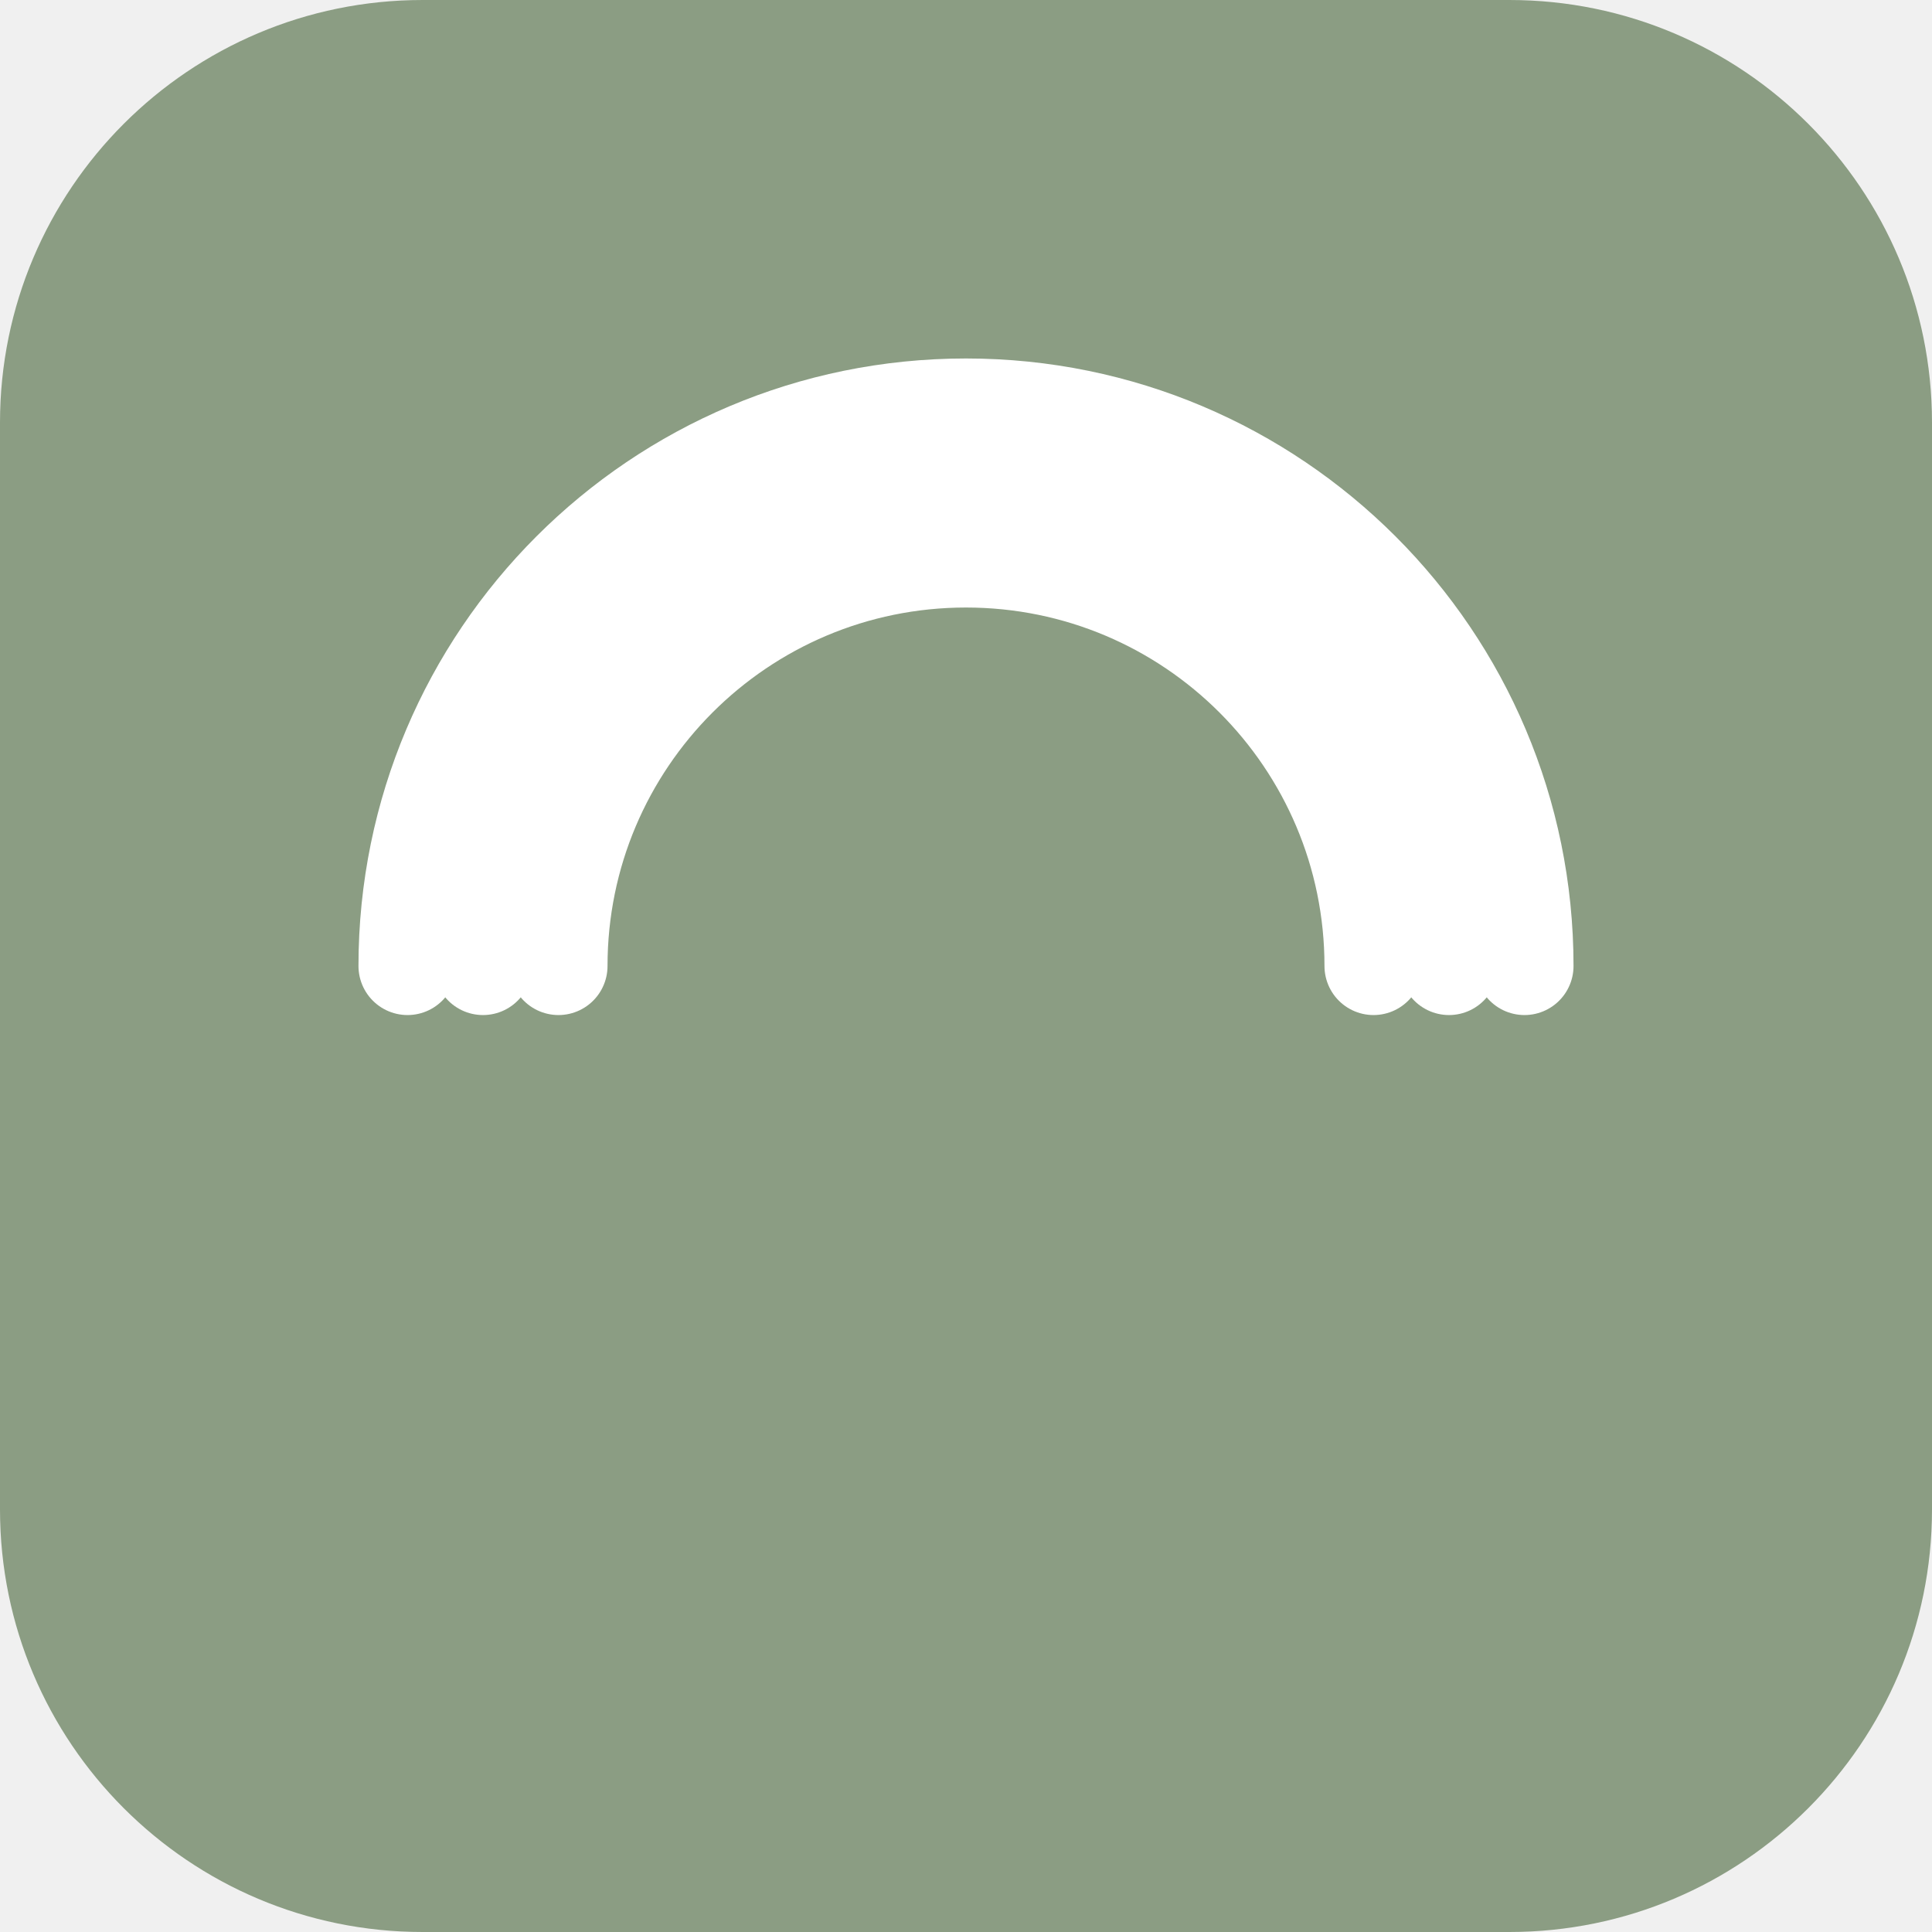
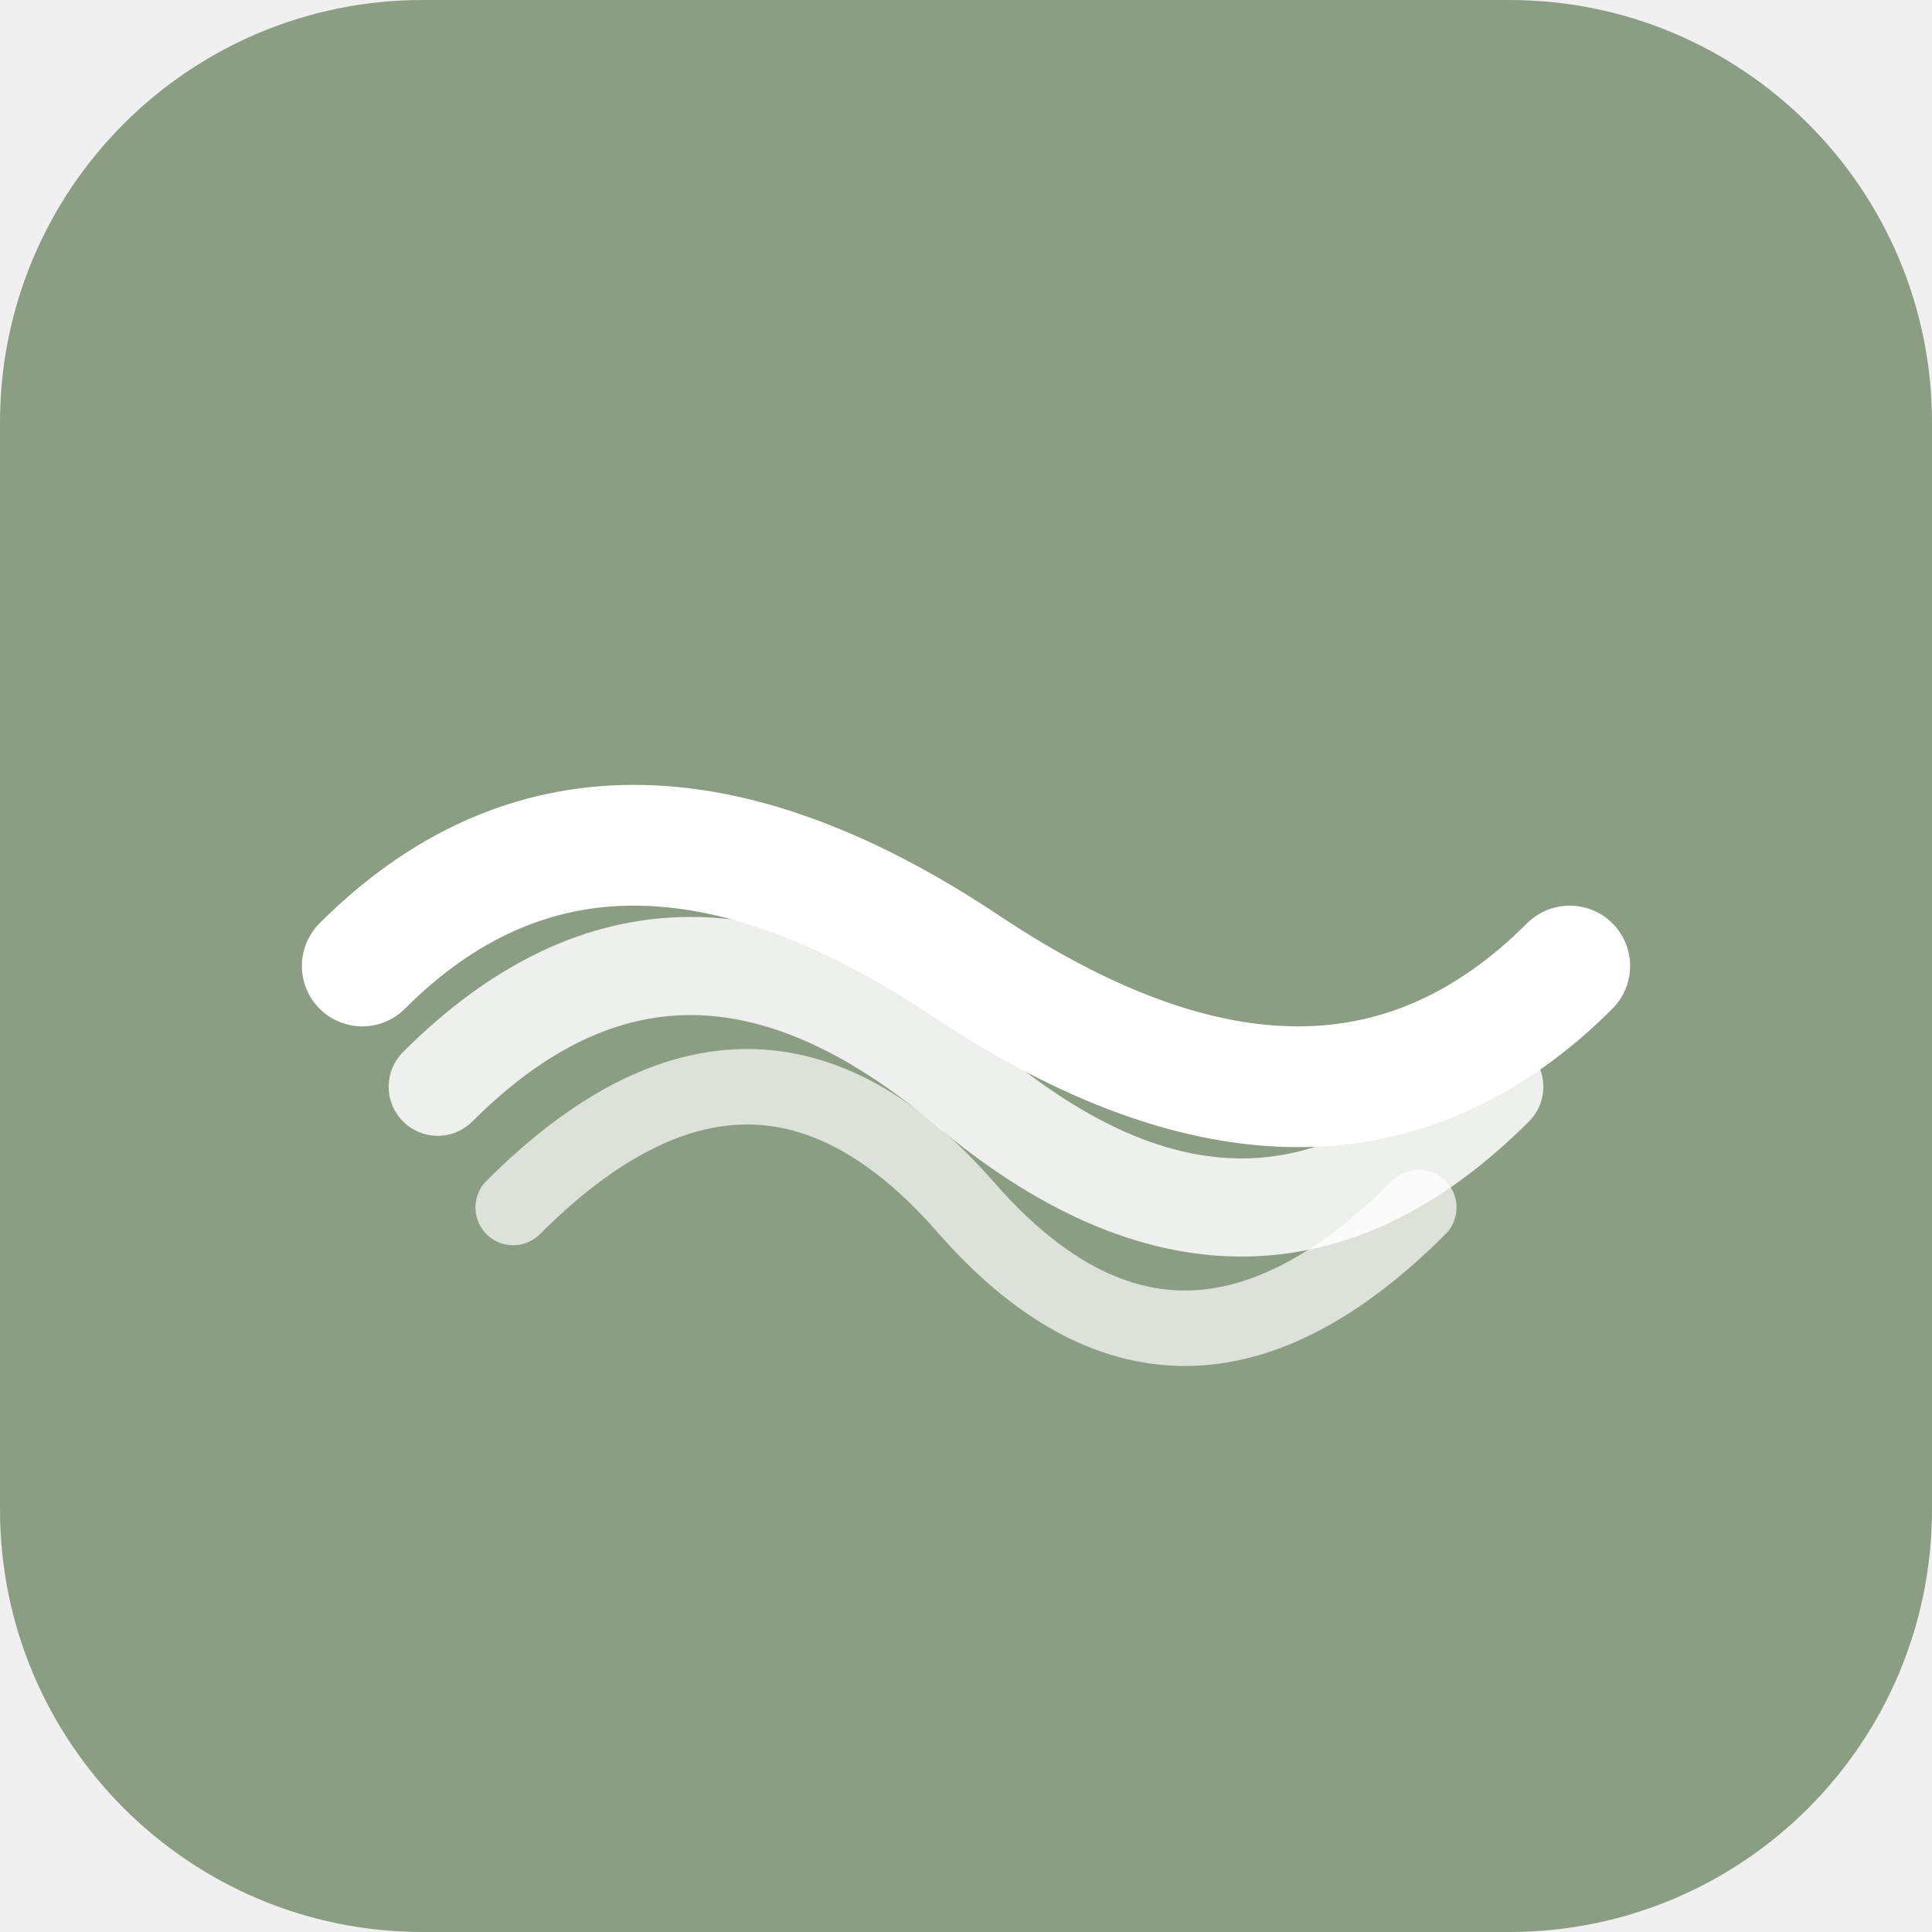
<svg xmlns="http://www.w3.org/2000/svg" width="512" height="512" viewBox="0 0 512 512">
  <rect width="512" height="512" rx="112" fill="#8B9D83" />
-   <g fill="none" stroke="#FFF" stroke-linecap="round" stroke-width="26">
-     <path d="M148 256a108 108 0 0 1 216 0" />
-     <path d="M128 256a128 128 0 0 1 256 0" />
-     <path d="M108 256a148 148 0 0 1 296 0" />
-   </g>
+   <path d="M96 256 Q 160 192, 256 256 T 416 256" fill="none" stroke="#FFF" stroke-width="32" stroke-linecap="round" />
+   <path d="M116 288 Q 180 224, 256 288 T 396 288" fill="none" stroke="#FFF" stroke-width="26" stroke-linecap="round" opacity="0.85" />
+   <path d="M136 320 Q 200 256, 256 320 T 376 320" fill="none" stroke="#FFF" stroke-width="20" stroke-linecap="round" opacity="0.7" />
</svg>
